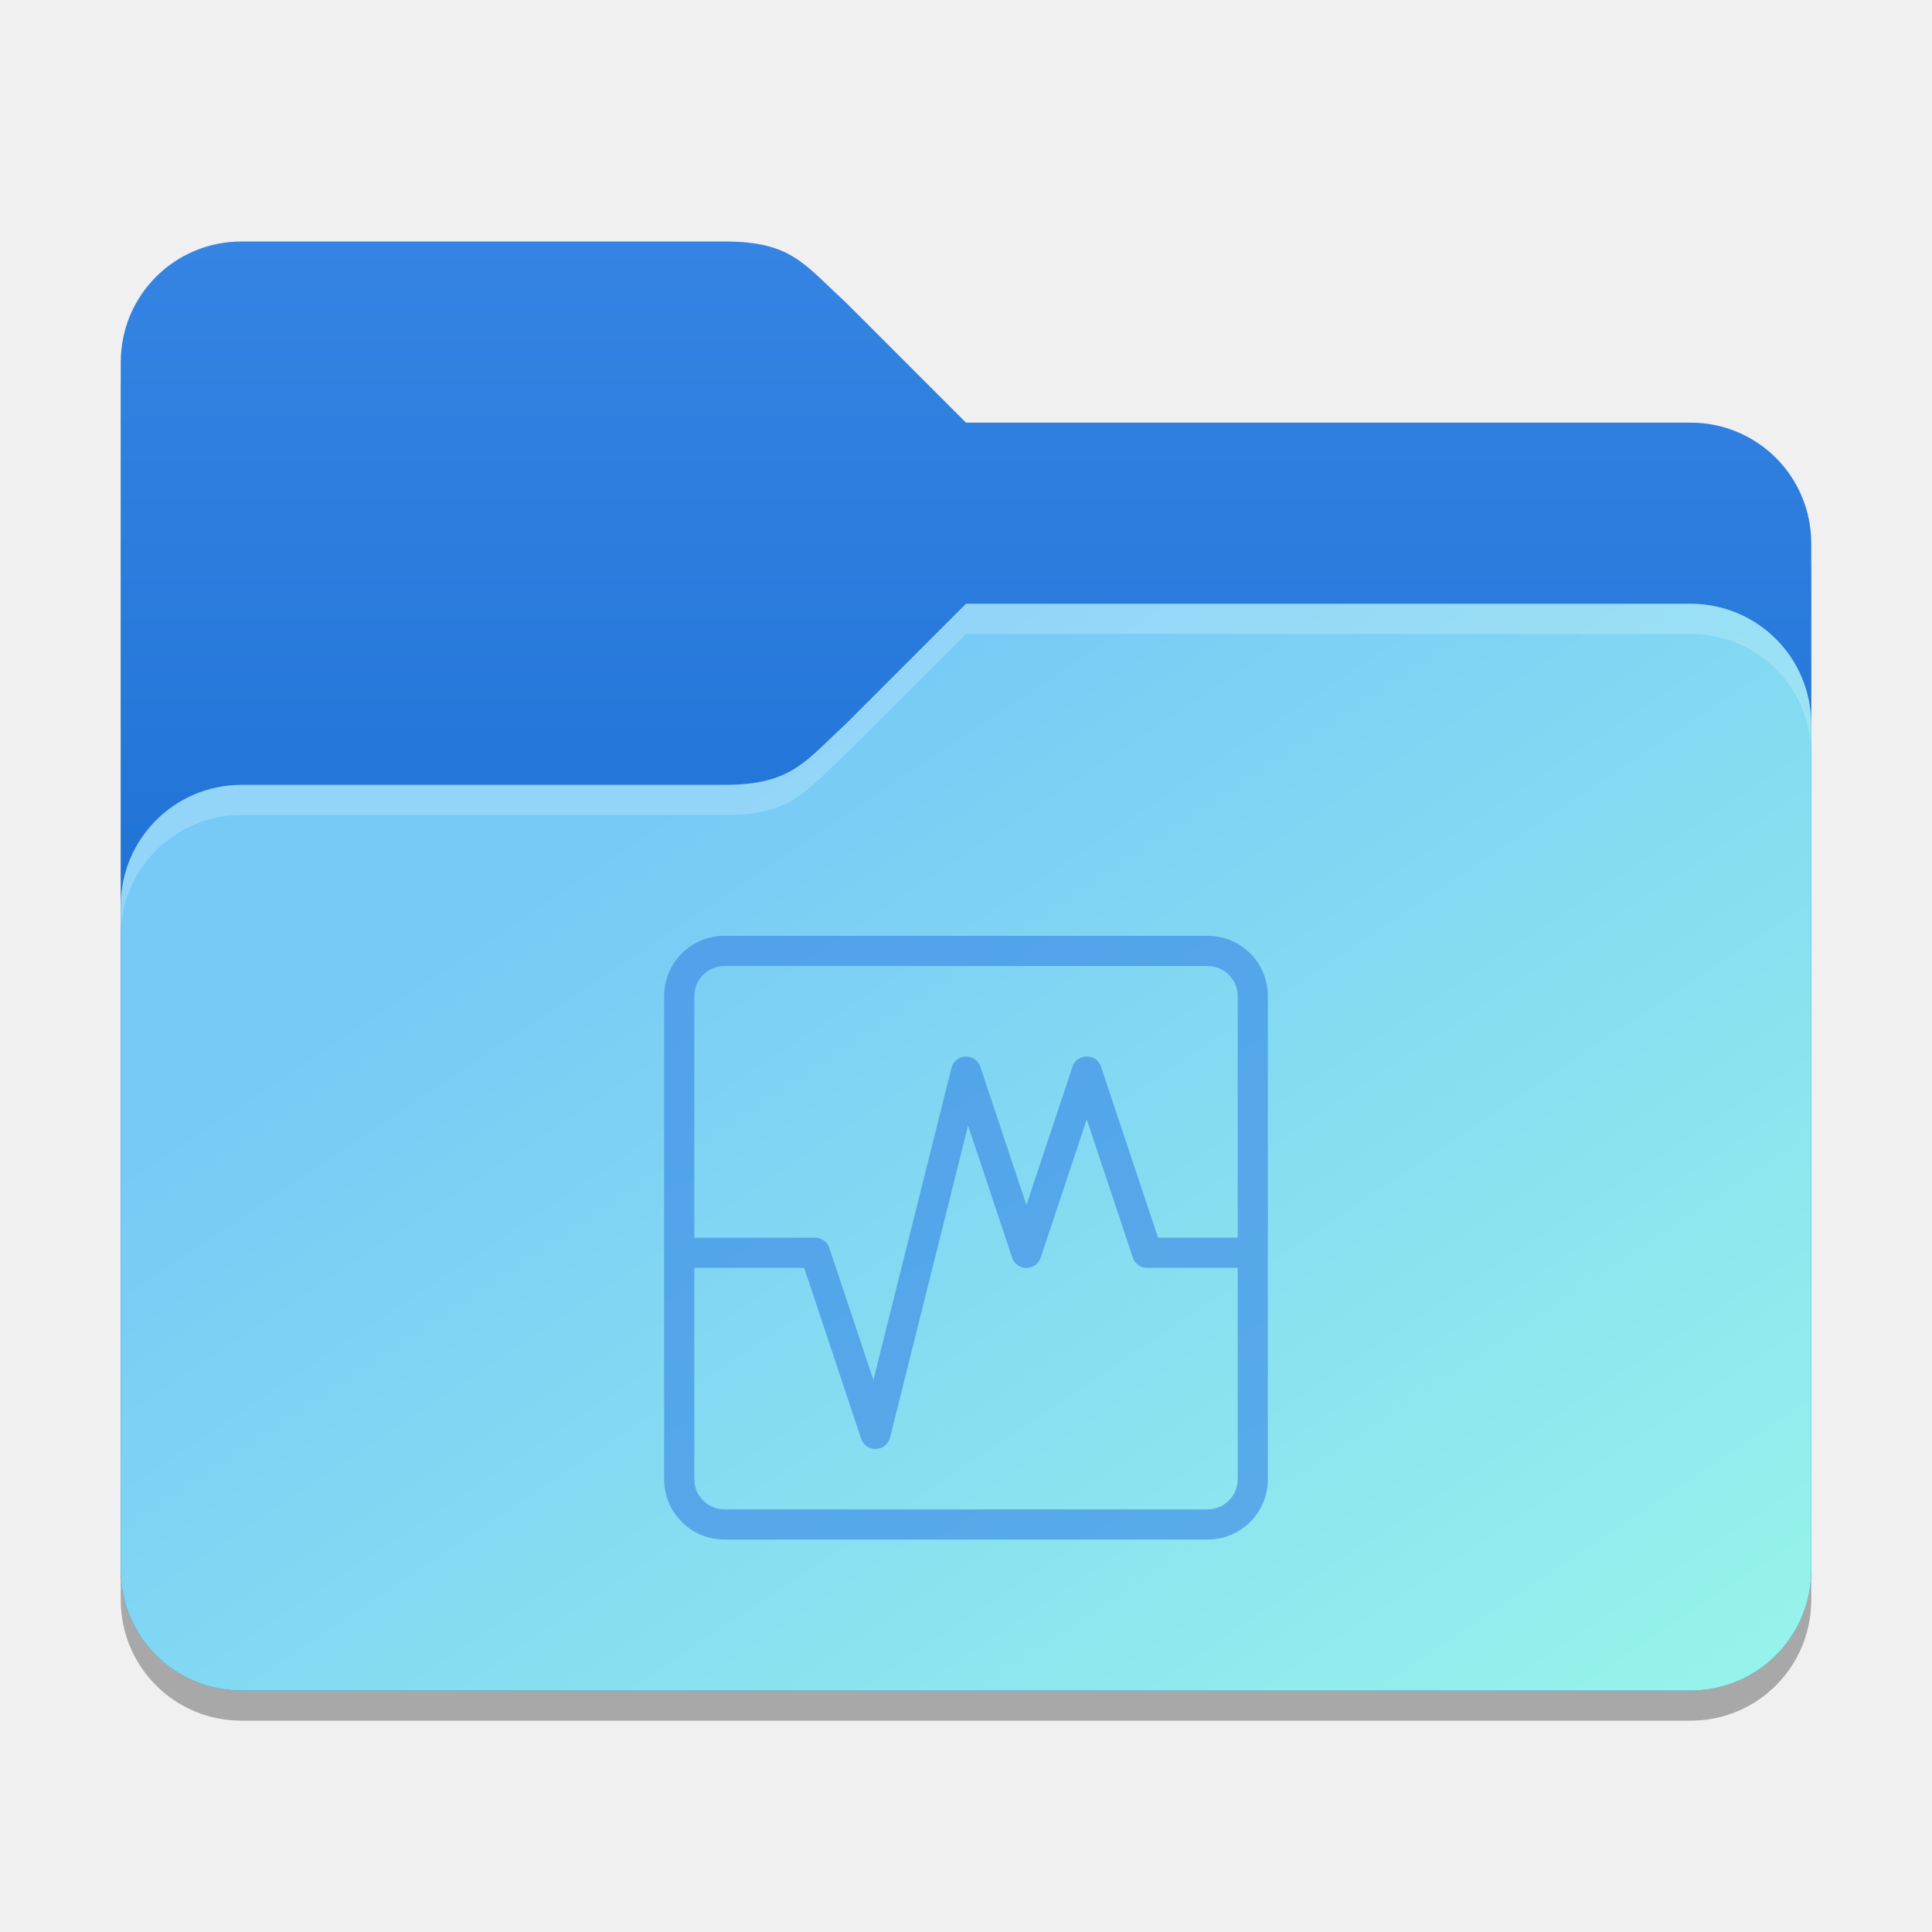
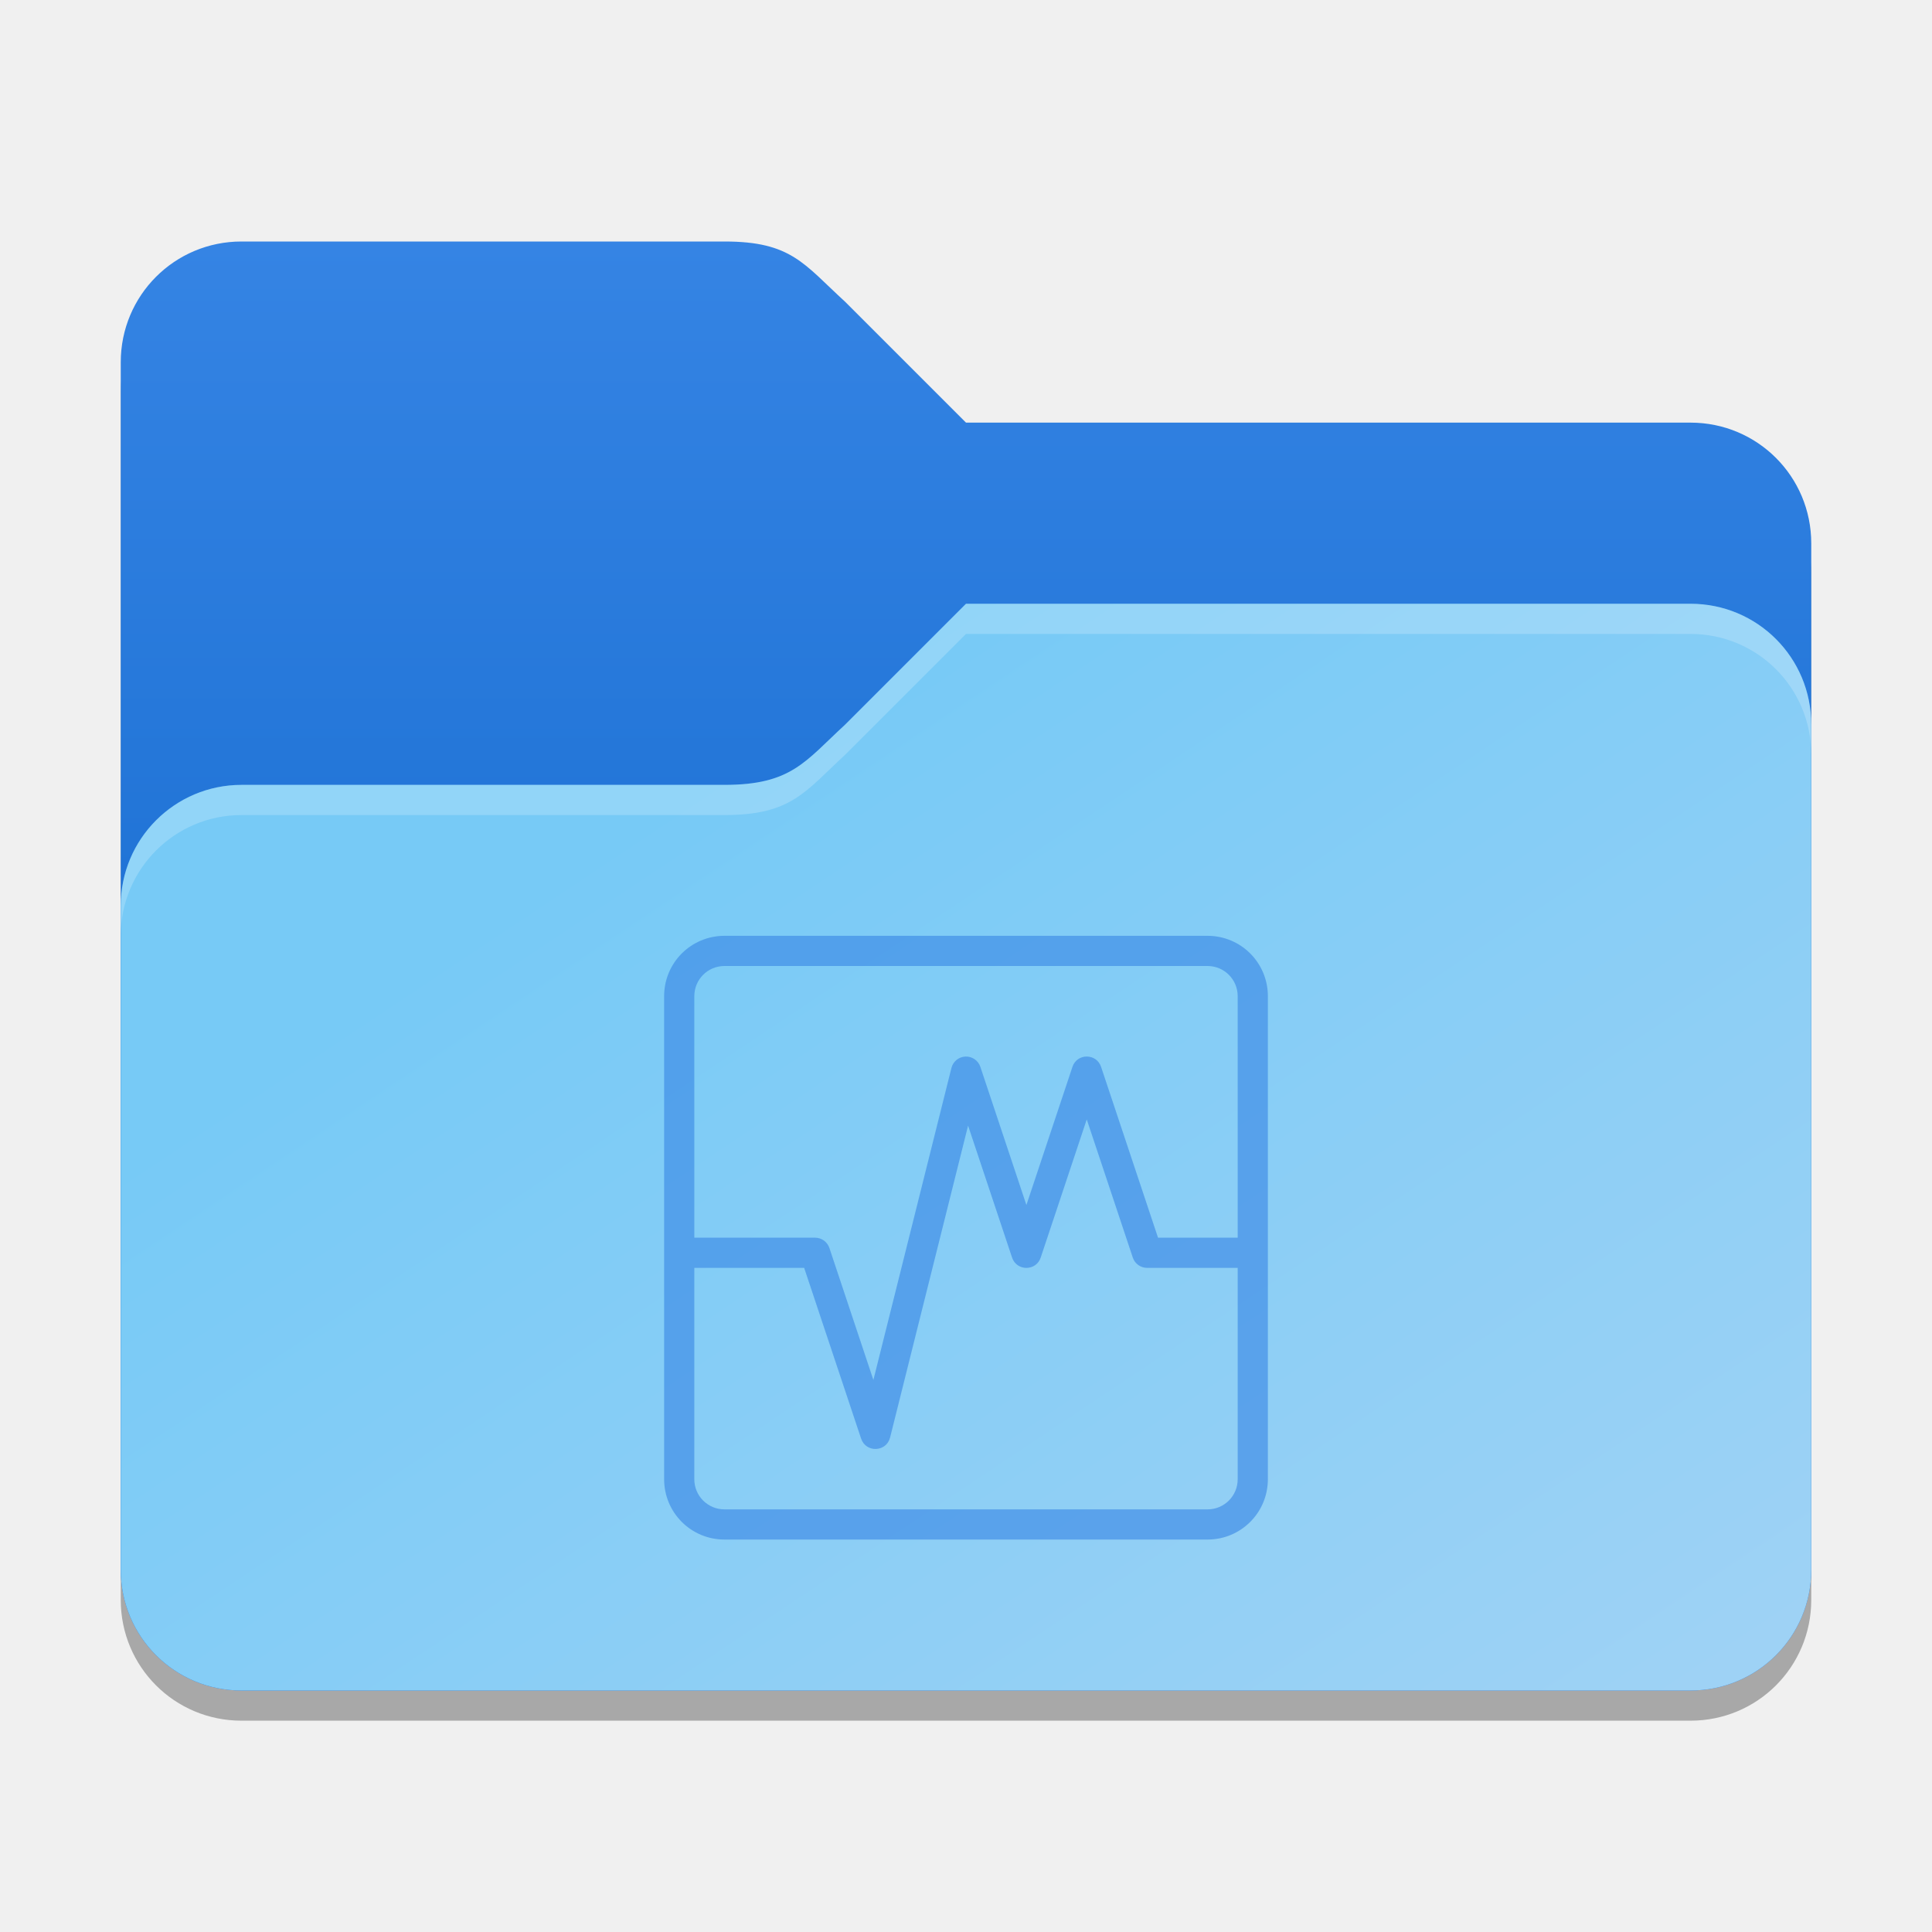
<svg xmlns="http://www.w3.org/2000/svg" xmlns:xlink="http://www.w3.org/1999/xlink" width="64" height="64" viewBox="0 0 64 64" version="1.1" id="svg5">
  <defs id="defs2">
    <linearGradient id="linearGradient3155">
      <stop style="stop-color:#3584e4;stop-opacity:1;" offset="0" id="stop3151" />
      <stop style="stop-color:#1d71d4;stop-opacity:1;" offset="1" id="stop3153" />
    </linearGradient>
    <linearGradient id="linearGradient3147">
-       <stop style="stop-color:#95f3eb;stop-opacity:1;" offset="0" id="stop3143" />
+       <stop style="stop-color:#9ed2f5;stop-opacity:1;" offset="0" id="stop3143" />
      <stop style="stop-color:#77caf6;stop-opacity:1;" offset="1" id="stop3145" />
    </linearGradient>
    <linearGradient xlink:href="#linearGradient3147" id="linearGradient3149" x1="56" y1="55" x2="32" y2="19" gradientUnits="userSpaceOnUse" gradientTransform="translate(0,1)" />
    <linearGradient xlink:href="#linearGradient3155" id="linearGradient3157" x1="16" y1="7" x2="16" y2="32" gradientUnits="userSpaceOnUse" gradientTransform="translate(0,1)" />
  </defs>
  <path d="M 8,9 C 5.784,9 4,10.784 4,13 v 40 c 0,2.216 1.784,4 4,4 h 48 c 2.216,0 4,-1.784 4,-4 V 19 c 0,-2.216 -1.784,-4 -4,-4 H 32 L 28,11 C 26.641,9.68 26.216,9 24,9 Z" style="opacity:0.3;fill:#000000;stroke-width:2" id="path1016" />
  <path id="rect184" style="fill:url(#linearGradient3157);fill-opacity:1;stroke-width:2" d="M 8,8 C 5.784,8 4,9.784 4,12 v 40 c 0,2.216 1.784,4 4,4 h 48 c 2.216,0 4,-1.784 4,-4 V 18 c 0,-2.216 -1.784,-4 -4,-4 H 32 L 28,10 C 26.623,8.741 26.216,8 24,8 Z" />
  <path id="rect1043" style="fill:url(#linearGradient3149);fill-opacity:1;stroke-width:2" d="m 32,20 -4,4 c -1.334,1.228 -1.784,2 -4,2 H 8 c -2.209,0 -4,1.791 -4,4 v 22 c 0,2.216 1.784,4 4,4 h 48 c 2.216,0 4,-1.784 4,-4 V 24 c 0,-2.216 -1.784,-4 -4,-4 z" />
  <path id="path3081" style="opacity:0.2;fill:#ffffff;stroke-width:2" d="m 32,20 -4,4 c -1.334,1.228 -1.784,2 -4,2 H 8 c -2.209,0 -4,1.791 -4,4 v 1 c 0,-2.209 1.791,-4 4,-4 h 16 c 2.216,0 2.666,-0.772 4,-2 l 4,-4 h 24 c 2.216,0 4,1.784 4,4 v -1 c 0,-2.216 -1.784,-4 -4,-4 z" />
  <path id="rect1517" style="opacity:0.6;fill:#3584e4;stroke:none;stroke-linecap:round;stroke-linejoin:round" d="m 24,31 c -1.108,0 -2,0.892 -2,2 v 16 c 0,1.108 0.892,2 2,2 h 16 c 1.108,0 2,-0.892 2,-2 V 33 c 0,-1.108 -0.892,-2 -2,-2 z m 0,1 h 16 c 0.554,0 1,0.446 1,1 v 8 H 38.361 L 36.475,35.342 c -0.152,-0.457 -0.798,-0.457 -0.949,0 l -1.525,4.576 -1.525,-4.576 c -0.07,-0.211 -0.272,-0.351 -0.494,-0.342 -0.222,0.009 -0.411,0.163 -0.465,0.379 L 28.932,45.713 27.475,41.342 C 27.406,41.137 27.215,41 27,41 H 23 V 33 c 0,-0.554 0.446,-1 1,-1 z m 12,5.082 1.525,4.576 c 0.068,0.204 0.259,0.342 0.475,0.342 h 3 V 49 c 0,0.554 -0.446,1 -1,1 H 24 c -0.554,0 -1,-0.446 -1,-1 v -7 h 3.639 l 1.887,5.658 c 0.159,0.473 0.837,0.447 0.959,-0.037 l 2.584,-10.334 1.457,4.371 c 0.152,0.457 0.798,0.457 0.949,0 z" />
</svg>
